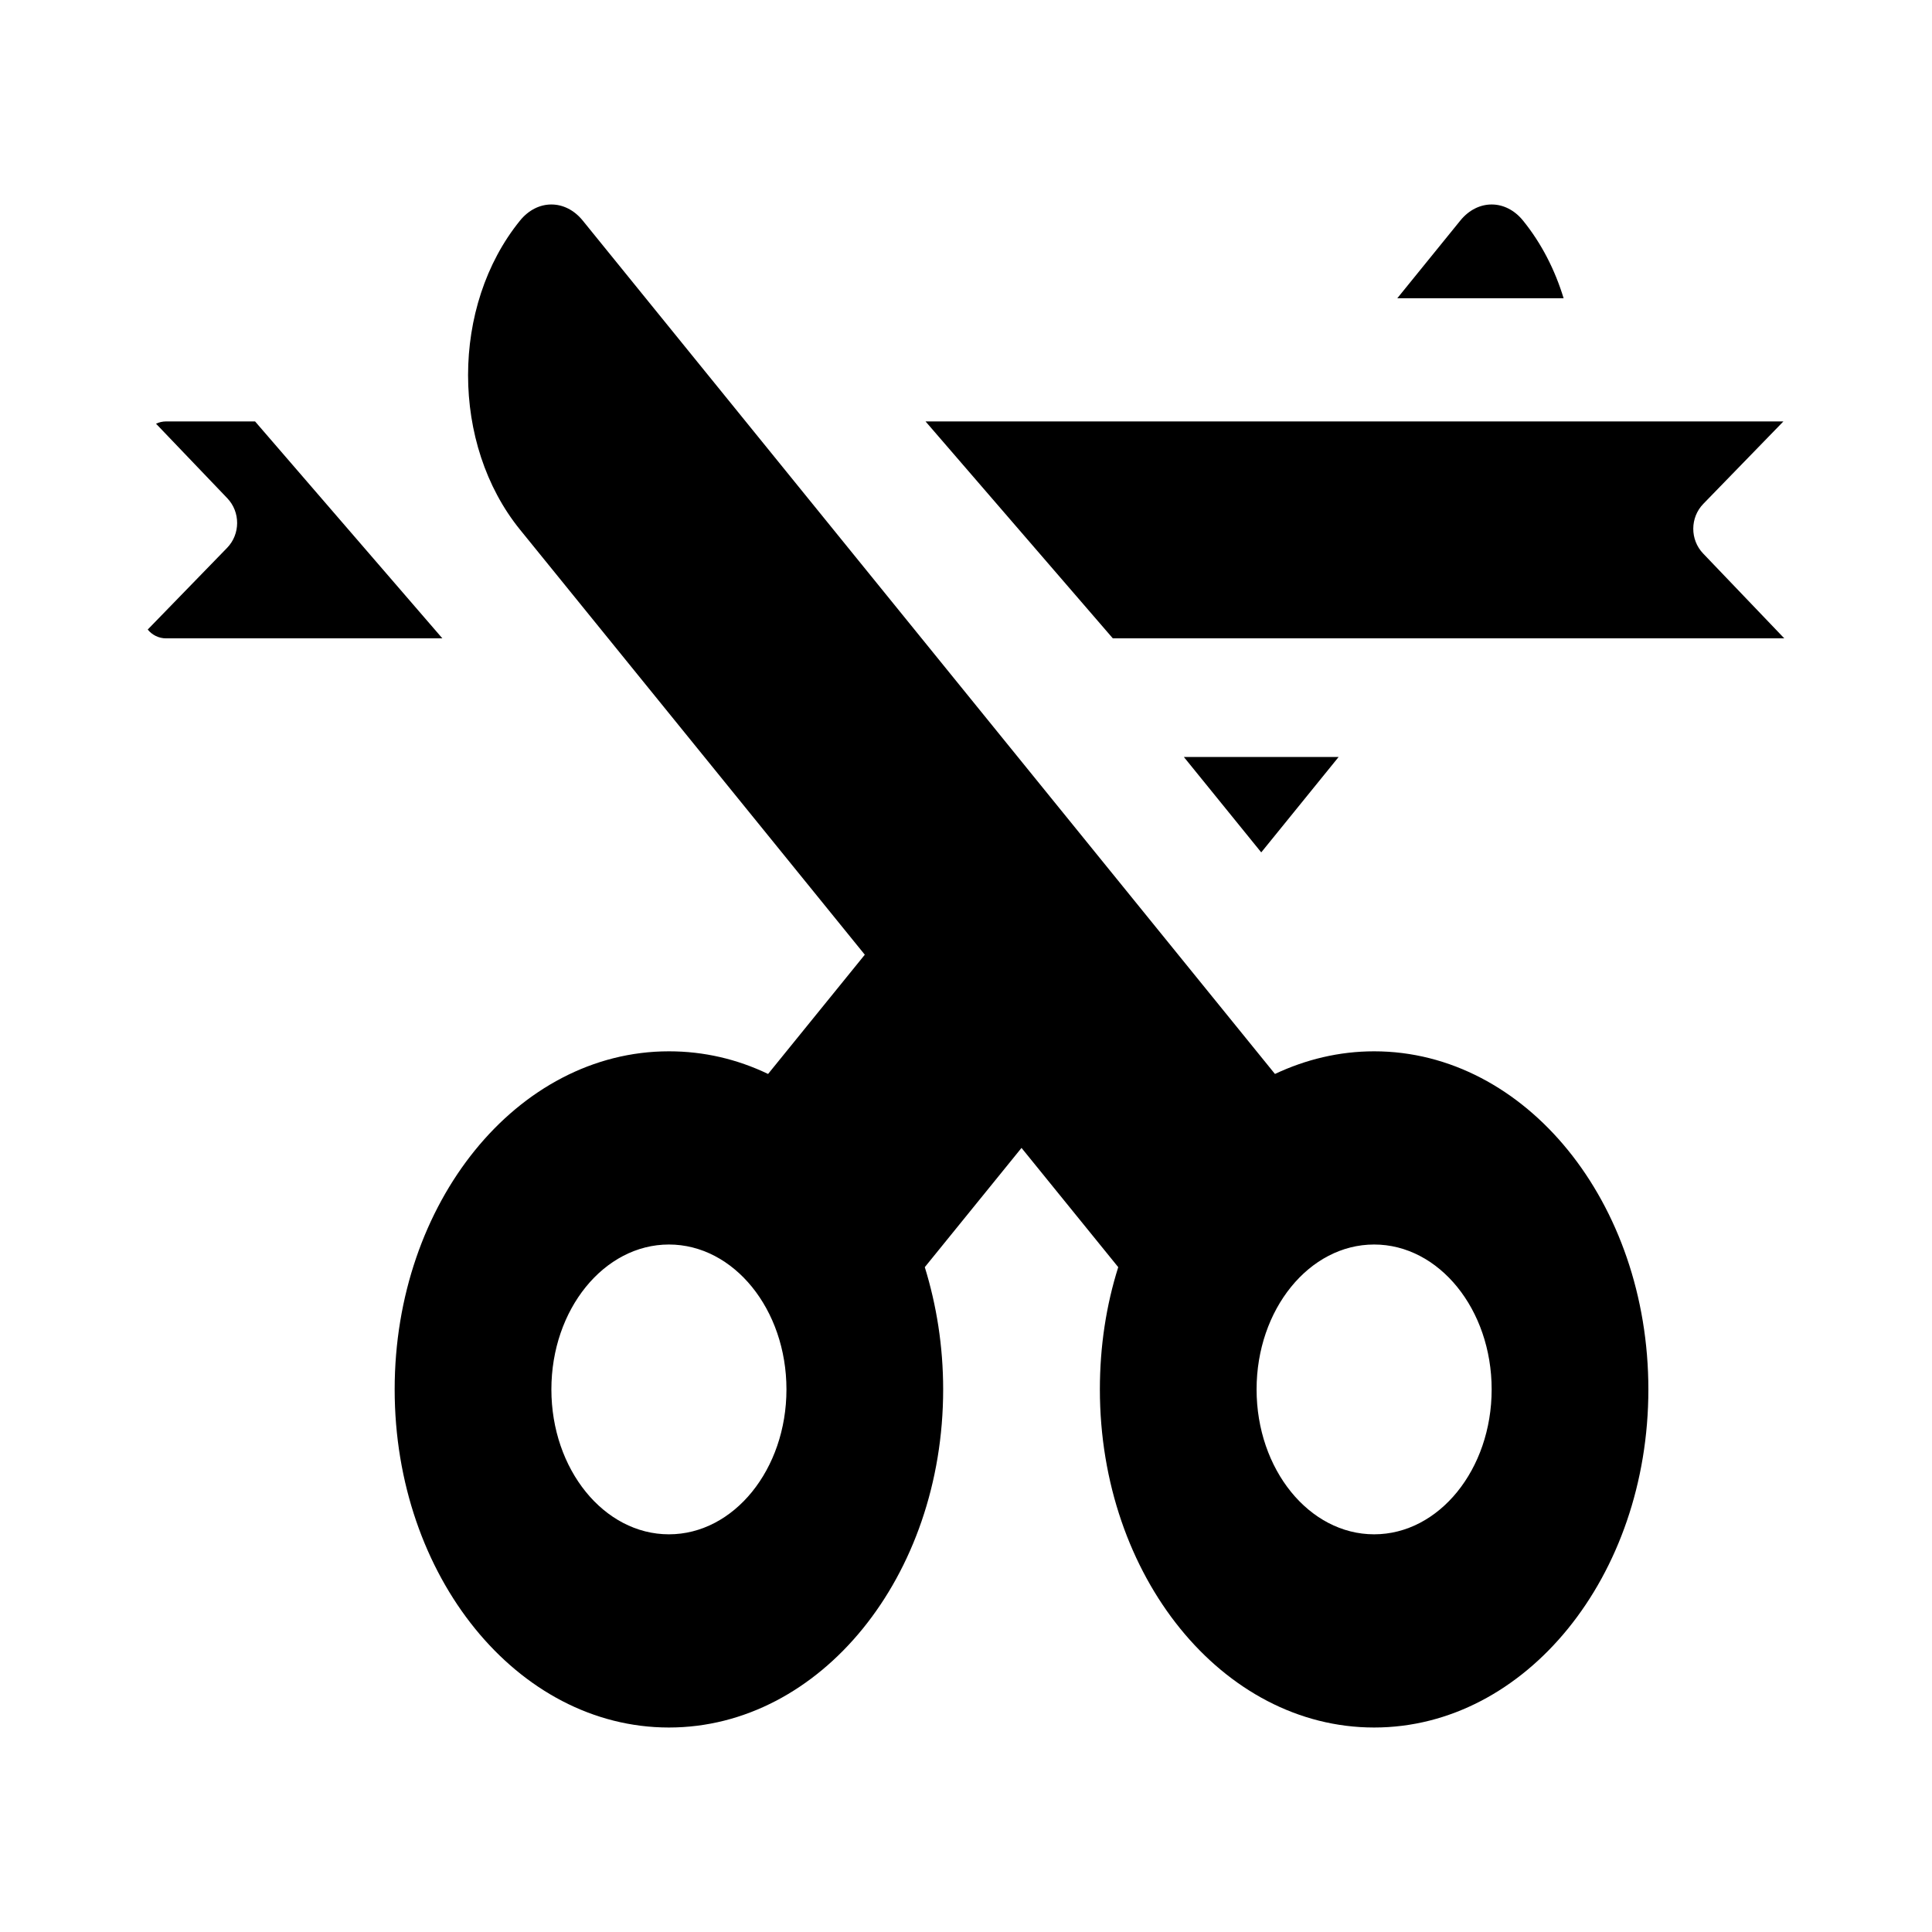
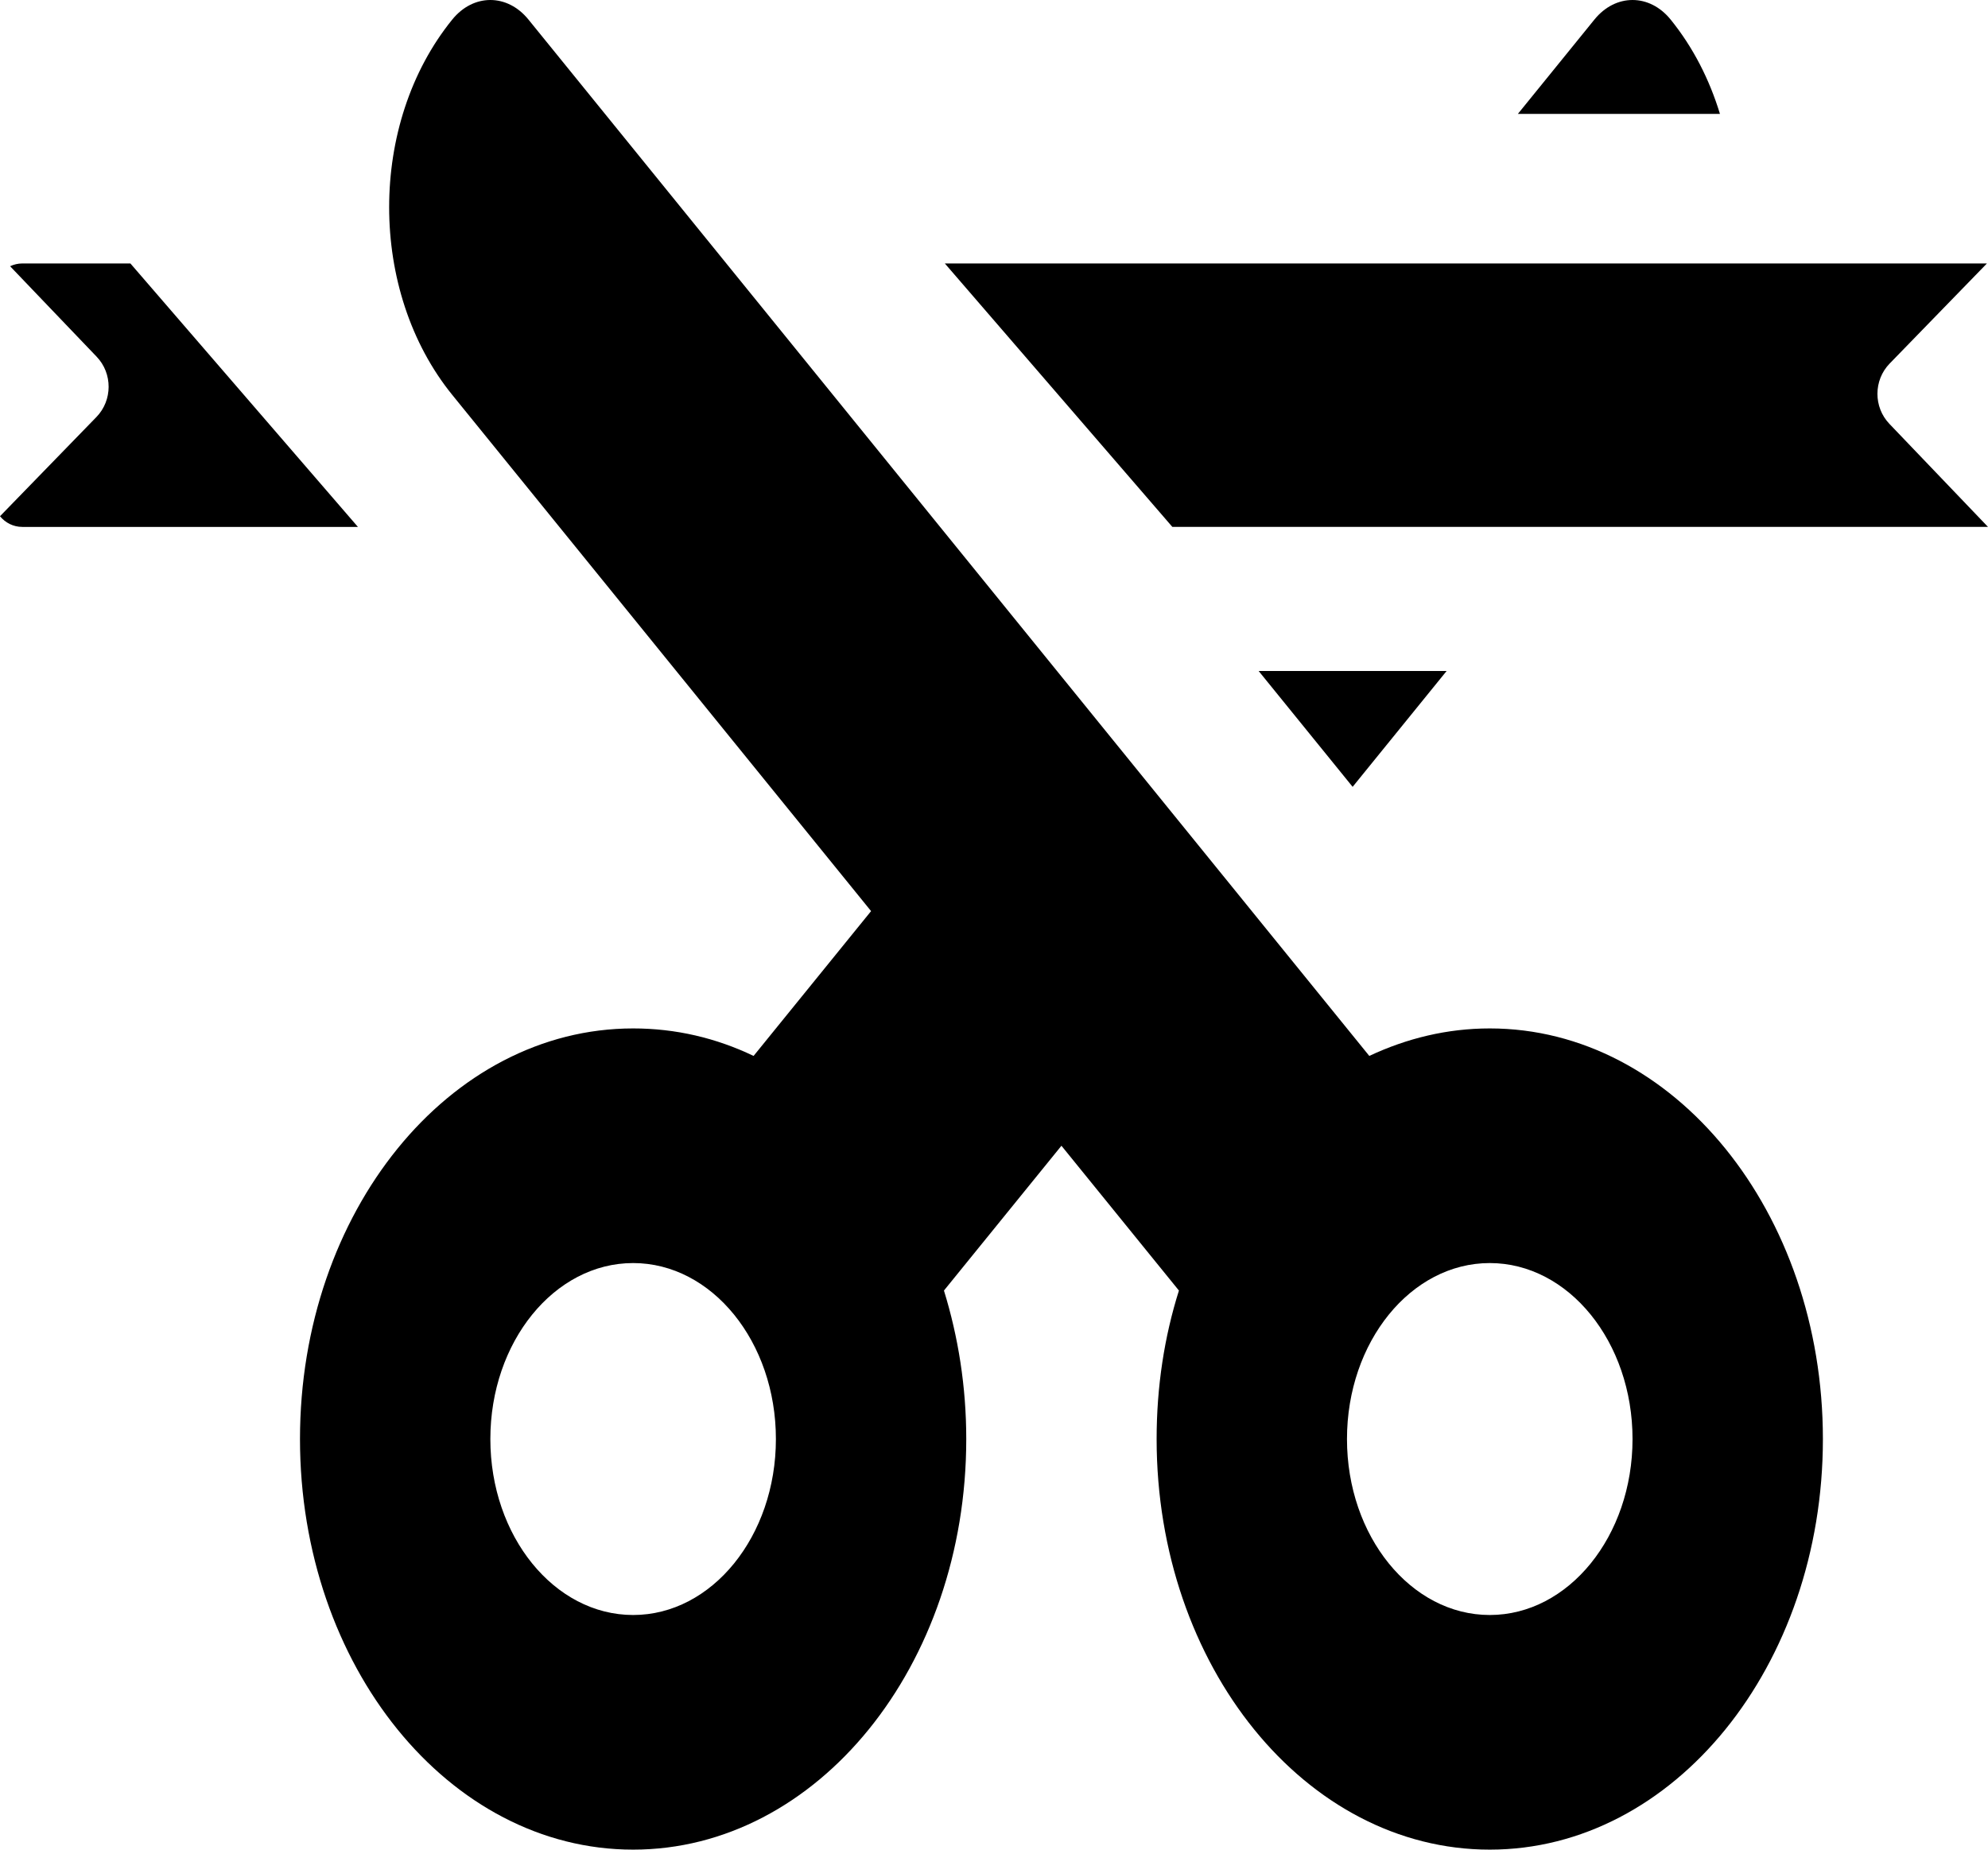
- <svg xmlns="http://www.w3.org/2000/svg" viewBox="0 0 640 640" version="1.1" id="svg4">
+ <svg xmlns="http://www.w3.org/2000/svg" viewBox="0 0 542.139 504.523" version="1.1" id="svg4" width="542.139" height="504.523">
  <defs id="defs8" />
-   <path id="path2" style="stroke-width:0.901" d="m 182.651,67.738 c -3.752,0 -7.501,1.774 -10.381,5.324 -22.955,28.3 -22.955,74.1 0,102.4 l 114.207,140.799 -32.039,39.5 c -10.22,-4.9 -21.252,-7.5 -32.852,-7.5 -50.209,0 -90.848,50.1 -90.848,112 0,61.9 40.638,112 90.848,112 50.209,0 90.848,-50.1 90.848,-112 0,-14.3 -2.191,-27.9 -6.084,-40.5 l 32.041,-39.5 32.039,39.5 c -3.975,12.6 -6.082,26.2 -6.082,40.5 0,61.9 40.638,112 90.848,112 50.209,0 90.848,-50.1 90.848,-112 0,-61.9 -40.638,-112 -90.848,-112 -11.599,0 -22.631,2.7 -32.852,7.5 L 193.034,73.063 c -2.88,-3.55 -6.631,-5.324 -10.383,-5.324 z m 38.936,344.523 c 21.495,0 38.936,21.5 38.936,48 0,26.5 -17.44,48 -38.936,48 -21.495,0 -38.934,-21.5 -38.934,-48 0,-26.5 17.438,-48 38.934,-48 z m 233.609,0 c 21.495,0 38.934,21.5 38.934,48 0,26.5 -17.438,48 -38.934,48 -21.495,0 -38.936,-21.5 -38.936,-48 0,-26.5 17.44,-48 38.936,-48 z M 55.011,139.602 c -1.196,0 -2.315,0.283 -3.328,0.756 l 23.611,24.686 c 4.372,4.571 4.343,11.903 -0.064,16.439 l -26.299,27.066 c 1.443,1.767 3.611,2.914 6.08,2.914 H 146.538 L 84.493,139.602 Z m 251.584,0 62.045,71.861 h 222.43 l -26.891,-28.113 c -4.372,-4.571 -4.343,-11.903 0.065,-16.439 l 26.533,-27.309 z M 494.13,67.738 c -3.752,0 -7.503,1.774 -10.383,5.324 l -20.881,25.744 h 55.105 c -2.856,-9.383 -7.331,-18.19 -13.459,-25.744 -2.88,-3.55 -6.631,-5.324 -10.383,-5.324 z m -101.963,183.021 25.635,31.604 25.635,-31.604 z" />
+   <path id="path2" style="stroke-width:0.901" d="m 133.721,0 c -3.752,0 -7.501,1.774 -10.381,5.324 -22.955,28.3 -22.955,74.1 0,102.4 l 114.207,140.799 -32.039,39.5 c -10.22,-4.9 -21.252,-7.5 -32.852,-7.5 -50.209,0 -90.848,50.1 -90.848,112 0,61.9 40.638,112 90.848,112 50.209,0 90.848,-50.1 90.848,-112 0,-14.3 -2.191,-27.9 -6.084,-40.5 l 32.041,-39.5 32.039,39.5 c -3.975,12.6 -6.082,26.2 -6.082,40.5 0,61.9 40.638,112 90.848,112 50.209,0 90.848,-50.1 90.848,-112 0,-61.9 -40.638,-112 -90.848,-112 -11.599,0 -22.631,2.7 -32.852,7.5 L 144.104,5.324 C 141.224,1.774 137.472,0 133.721,0 Z m 38.936,344.523 c 21.495,0 38.936,21.5 38.936,48 0,26.5 -17.44,48 -38.936,48 -21.495,0 -38.934,-21.5 -38.934,-48 0,-26.5 17.438,-48 38.934,-48 z m 233.609,0 c 21.495,0 38.934,21.5 38.934,48 0,26.5 -17.438,48 -38.934,48 -21.495,0 -38.936,-21.5 -38.936,-48 0,-26.5 17.44,-48 38.936,-48 z M 6.08,71.863 c -1.196,0 -2.315,0.283 -3.328,0.756 l 23.611,24.686 c 4.372,4.571 4.343,11.903 -0.064,16.439 L 0,140.811 c 1.443,1.767 3.611,2.914 6.08,2.914 H 97.607 L 35.562,71.863 Z m 251.584,0 62.045,71.861 h 222.43 l -26.891,-28.113 c -4.372,-4.571 -4.343,-11.903 0.065,-16.439 l 26.533,-27.309 z M 445.199,0 c -3.752,0 -7.503,1.774 -10.383,5.324 l -20.881,25.744 h 55.105 C 466.185,21.686 461.71,12.879 455.582,5.324 452.702,1.774 448.951,0 445.199,0 Z m -101.963,183.021 25.635,31.604 25.635,-31.604 z" />
</svg>
